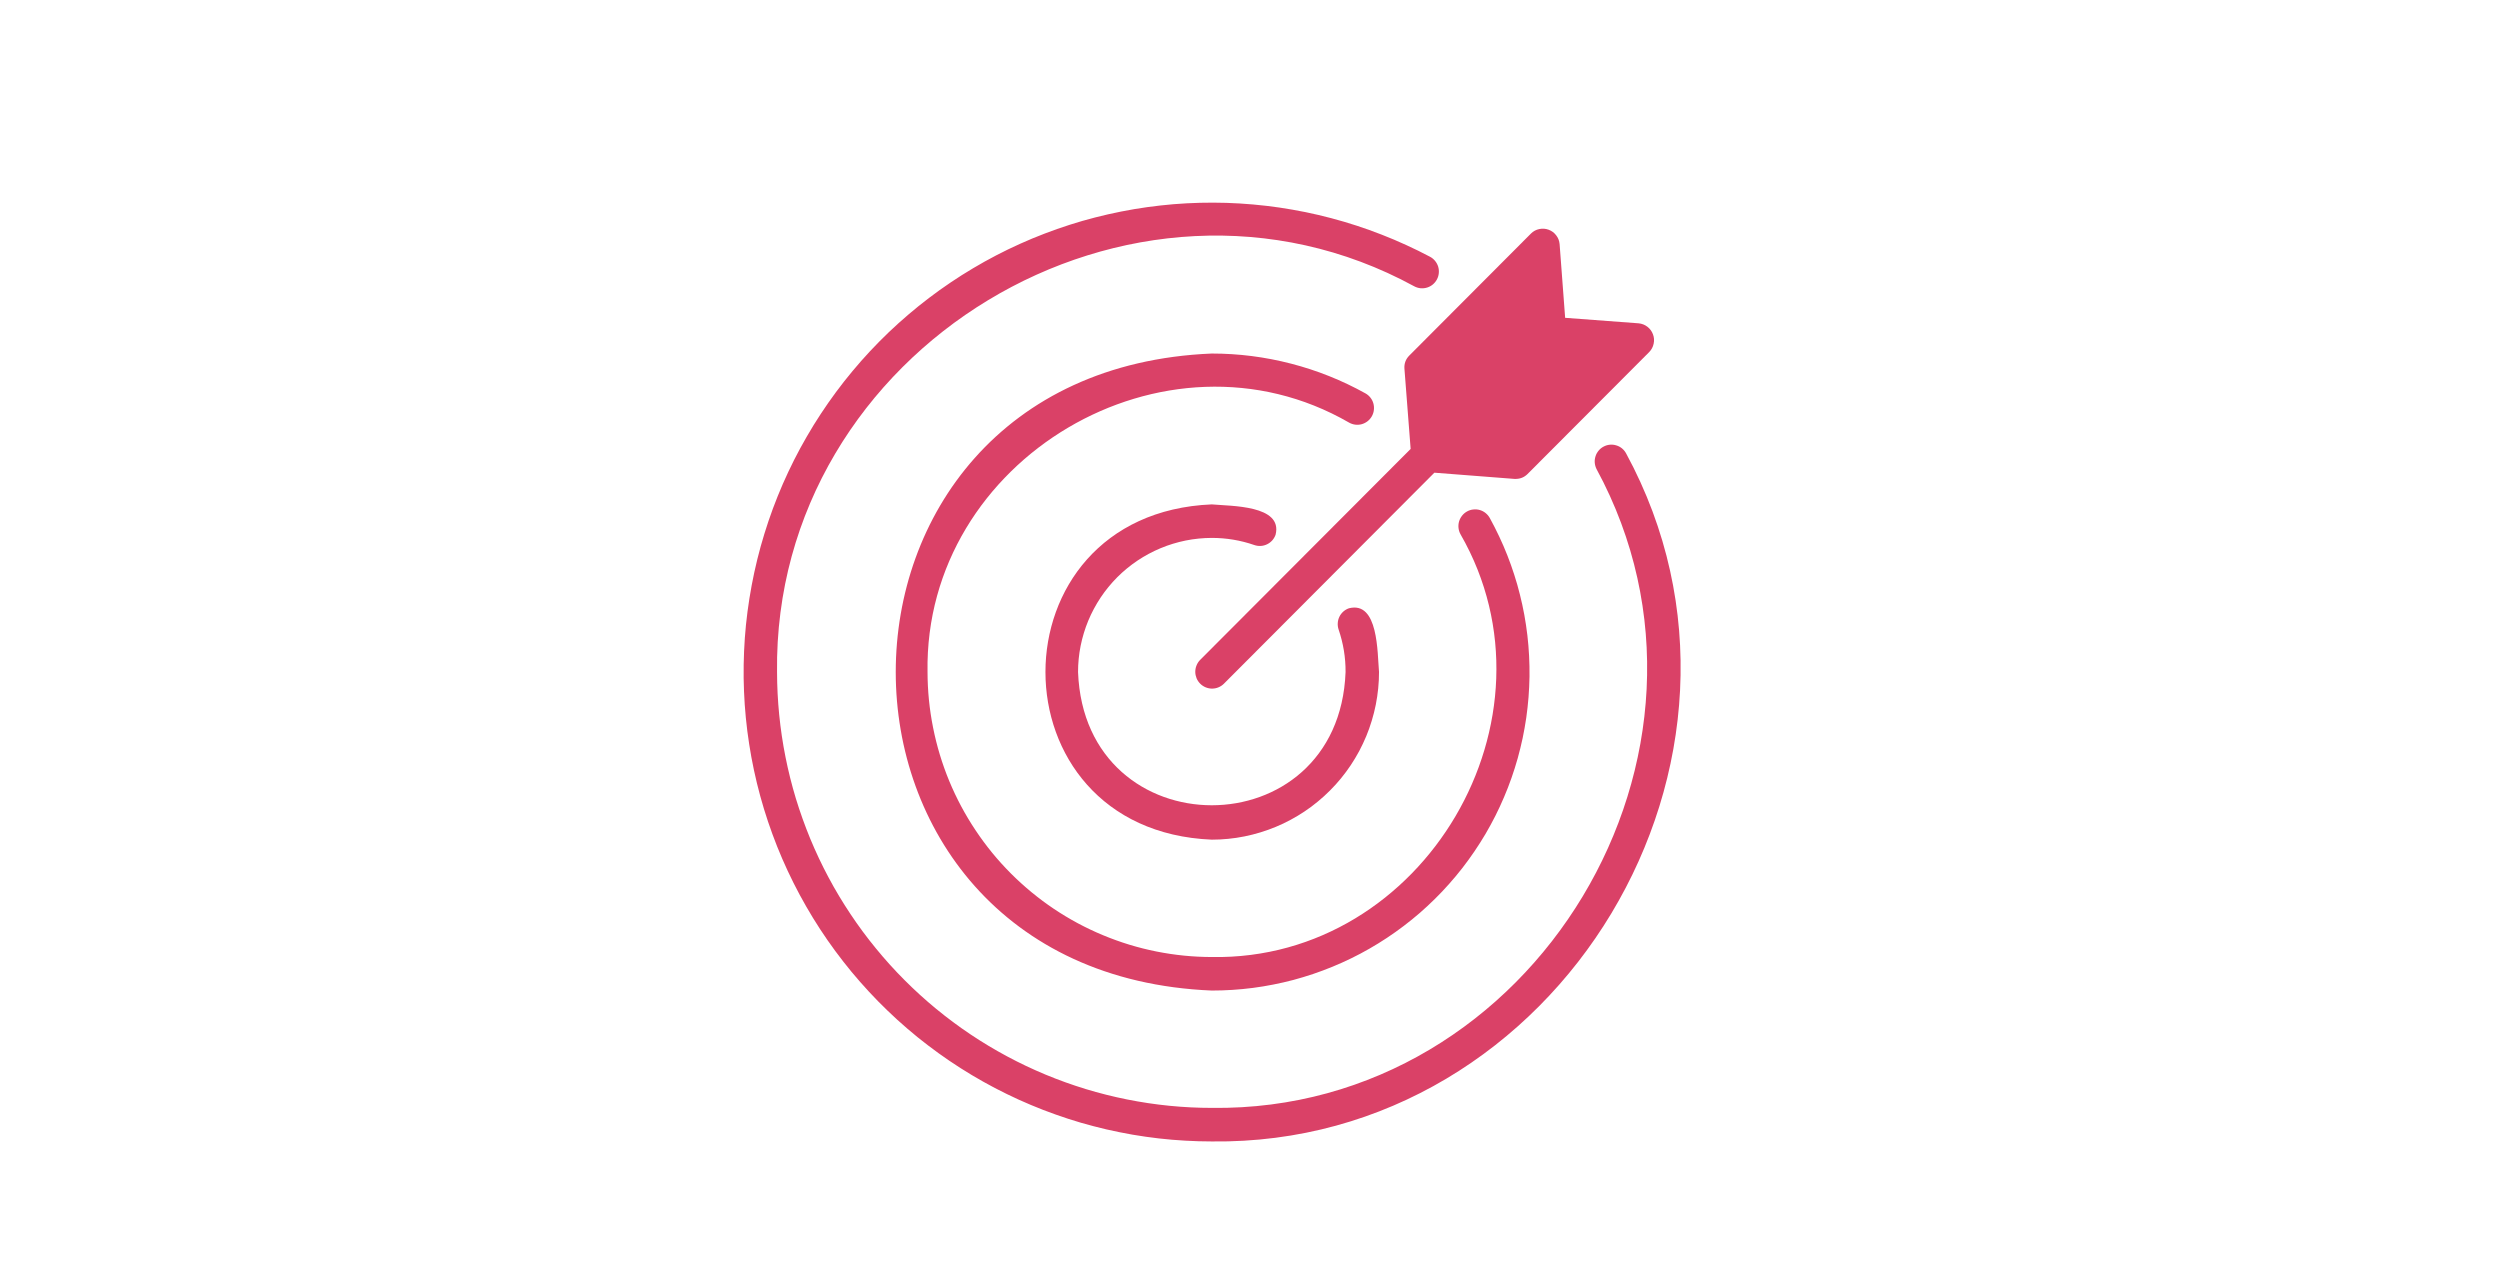
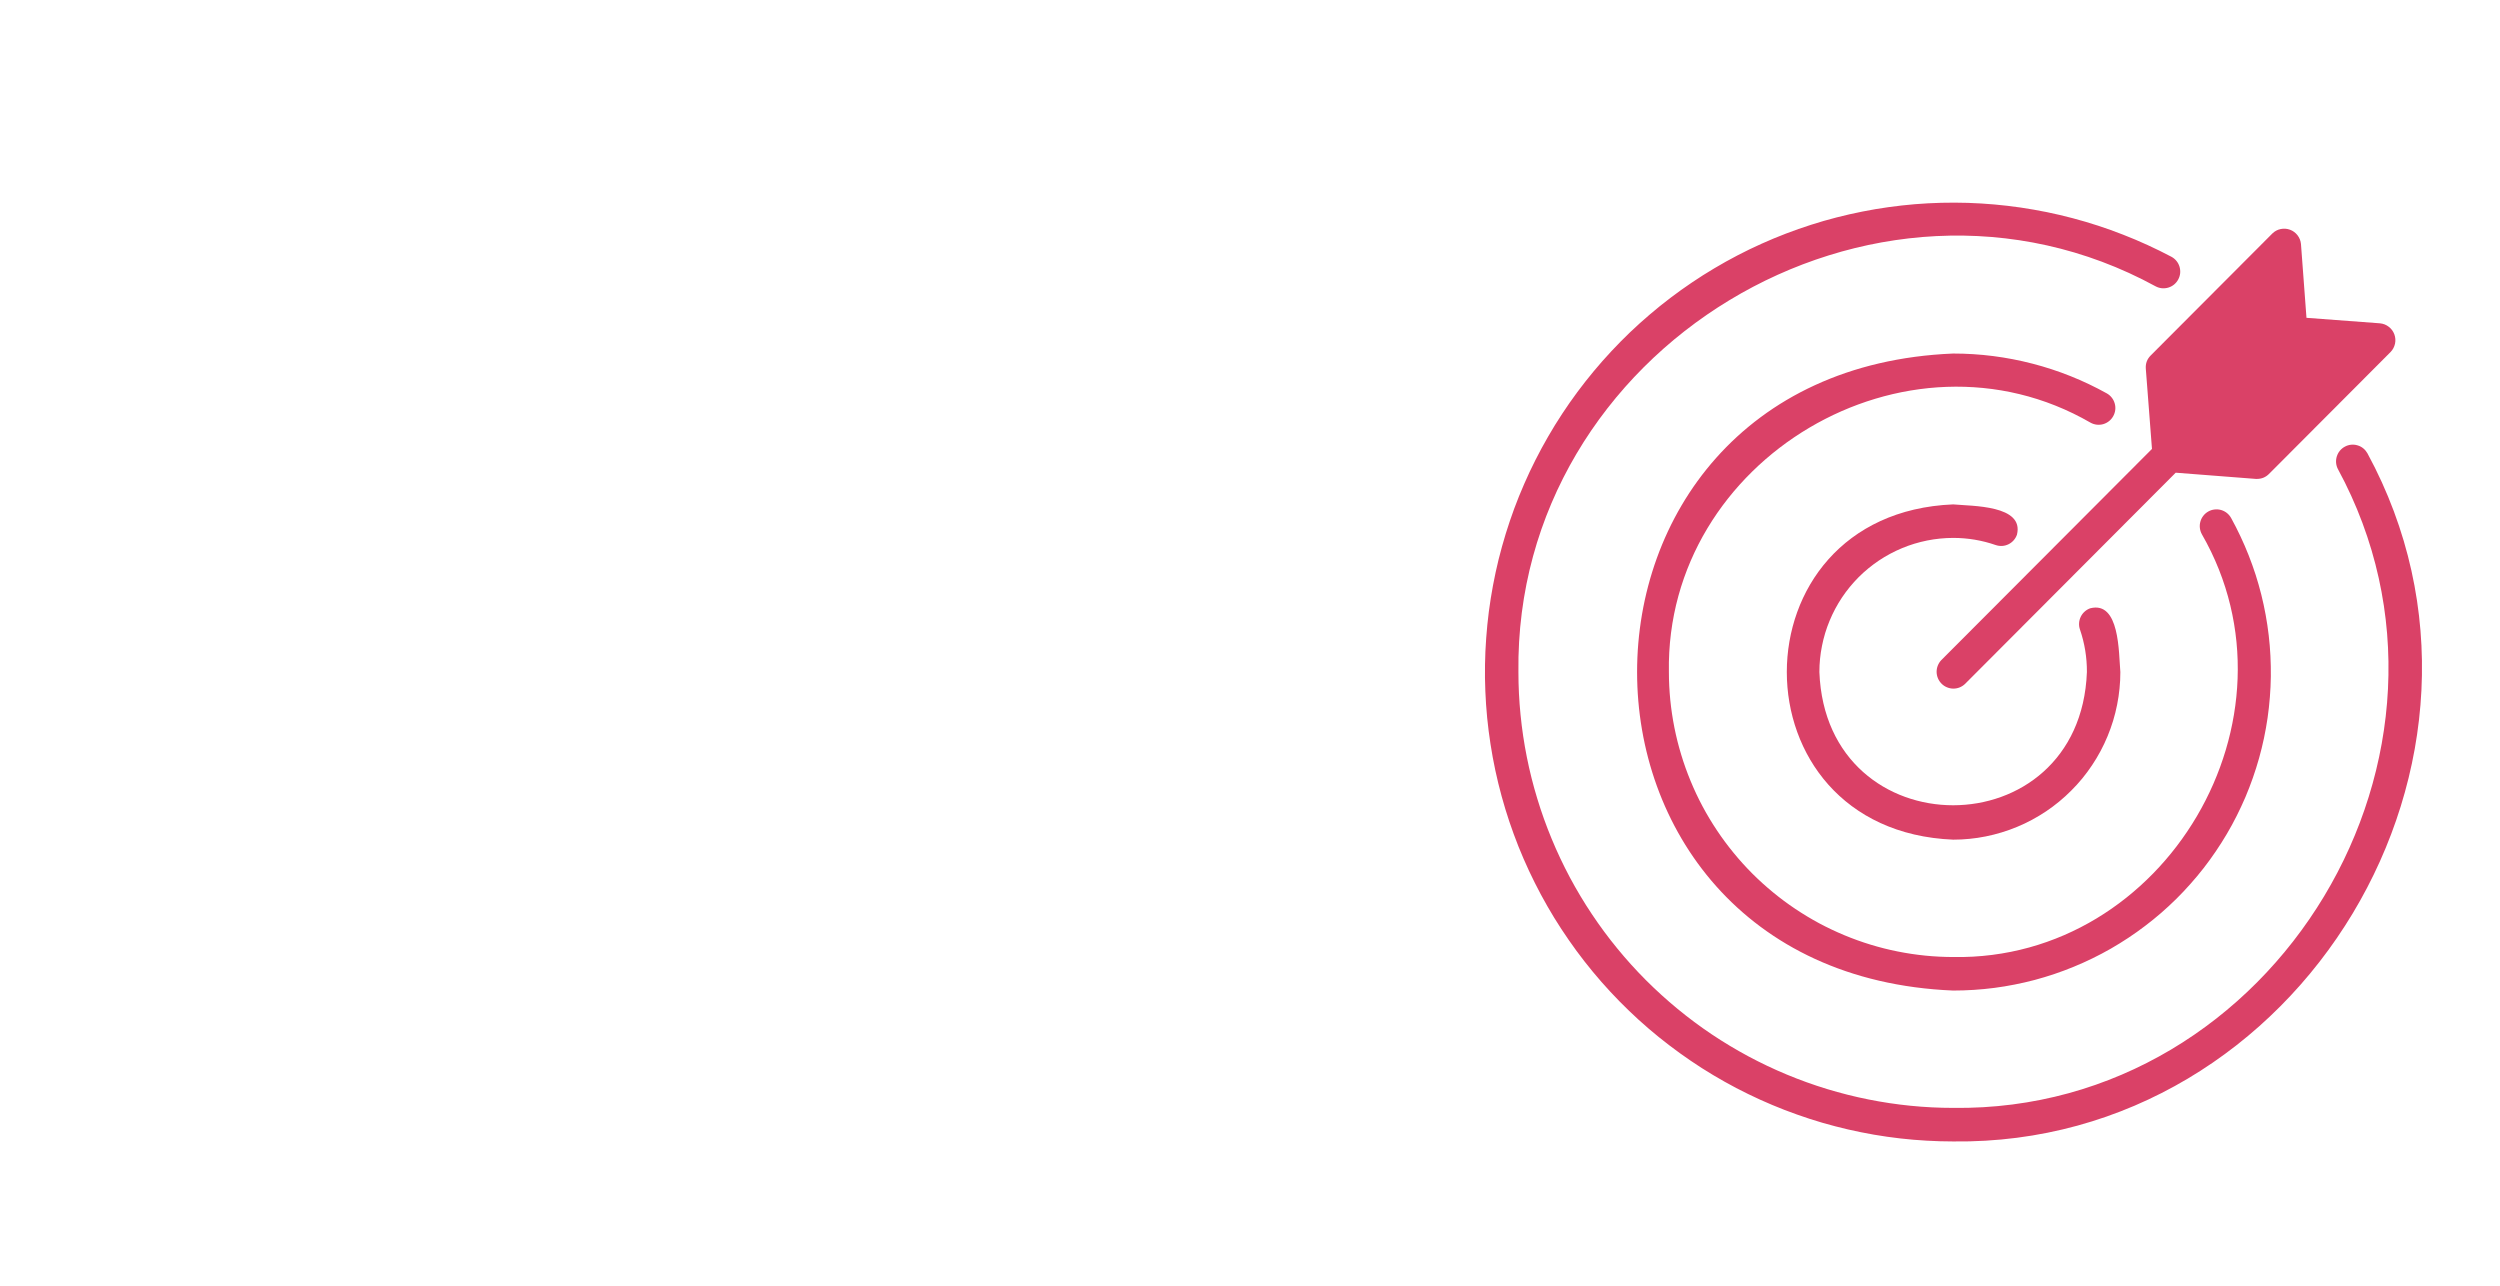
<svg xmlns="http://www.w3.org/2000/svg" width="350" zoomAndPan="magnify" viewBox="0 0 262.5 135" height="180" preserveAspectRatio="xMidYMid meet" version="1.0">
-   <path fill="#da4167" d="M 170.734 47.594 C 170.625 47.395 170.48 47.219 170.301 47.074 C 170.121 46.93 169.918 46.824 169.699 46.762 C 169.48 46.695 169.254 46.672 169.023 46.695 C 168.797 46.719 168.578 46.785 168.375 46.895 C 168.172 47 167.996 47.145 167.852 47.32 C 167.703 47.5 167.594 47.695 167.527 47.918 C 167.457 48.137 167.43 48.363 167.449 48.59 C 167.469 48.82 167.531 49.039 167.633 49.246 C 183.785 79.008 161.094 116.762 127.238 116.328 C 125.746 116.328 124.254 116.254 122.766 116.105 C 121.277 115.957 119.805 115.734 118.336 115.441 C 116.871 115.148 115.422 114.781 113.992 114.348 C 112.562 113.91 111.16 113.406 109.777 112.832 C 108.398 112.258 107.047 111.617 105.73 110.91 C 104.414 110.203 103.133 109.434 101.891 108.602 C 100.648 107.77 99.449 106.875 98.293 105.926 C 97.137 104.973 96.031 103.969 94.977 102.91 C 93.918 101.852 92.918 100.742 91.969 99.582 C 91.02 98.426 90.129 97.223 89.301 95.977 C 88.469 94.73 87.699 93.449 86.996 92.129 C 86.289 90.805 85.652 89.453 85.078 88.07 C 84.508 86.684 84.004 85.277 83.566 83.844 C 83.133 82.41 82.77 80.957 82.477 79.488 C 82.184 78.02 81.965 76.539 81.816 75.047 C 81.668 73.559 81.594 72.062 81.59 70.562 C 81.168 36.625 118.812 13.875 148.504 30.066 C 148.711 30.176 148.93 30.242 149.16 30.266 C 149.395 30.285 149.621 30.262 149.844 30.195 C 150.066 30.125 150.266 30.02 150.445 29.871 C 150.625 29.719 150.77 29.543 150.879 29.336 C 150.988 29.129 151.055 28.91 151.074 28.68 C 151.098 28.445 151.074 28.219 151.008 27.996 C 150.938 27.773 150.828 27.57 150.68 27.391 C 150.531 27.211 150.355 27.066 150.148 26.957 C 149.328 26.523 148.496 26.113 147.648 25.727 C 146.805 25.34 145.949 24.977 145.086 24.641 C 144.219 24.301 143.344 23.988 142.461 23.699 C 141.578 23.41 140.688 23.148 139.789 22.91 C 138.891 22.672 137.988 22.461 137.078 22.273 C 136.168 22.09 135.254 21.93 134.336 21.793 C 133.414 21.66 132.492 21.551 131.566 21.469 C 130.645 21.387 129.715 21.332 128.789 21.301 C 127.859 21.273 126.93 21.27 126.004 21.293 C 125.074 21.316 124.148 21.367 123.223 21.441 C 122.297 21.52 121.375 21.621 120.453 21.75 C 119.535 21.879 118.617 22.031 117.707 22.215 C 116.797 22.395 115.891 22.602 114.992 22.832 C 114.09 23.062 113.199 23.32 112.312 23.605 C 111.43 23.887 110.555 24.195 109.688 24.527 C 108.816 24.859 107.961 25.215 107.113 25.598 C 106.266 25.977 105.43 26.383 104.605 26.812 C 103.781 27.242 102.969 27.691 102.172 28.168 C 101.371 28.641 100.586 29.141 99.816 29.66 C 99.043 30.18 98.289 30.719 97.551 31.281 C 96.809 31.844 96.086 32.426 95.379 33.031 C 94.672 33.633 93.98 34.258 93.309 34.898 C 92.637 35.543 91.984 36.203 91.348 36.883 C 90.715 37.562 90.098 38.262 89.504 38.977 C 88.91 39.691 88.332 40.422 87.781 41.168 C 87.227 41.914 86.695 42.68 86.184 43.457 C 85.672 44.234 85.184 45.023 84.719 45.832 C 84.25 46.637 83.809 47.453 83.387 48.285 C 82.969 49.113 82.574 49.957 82.199 50.809 C 81.828 51.664 81.48 52.527 81.156 53.398 C 80.832 54.273 80.535 55.152 80.262 56.043 C 79.988 56.934 79.738 57.828 79.516 58.734 C 79.293 59.637 79.098 60.547 78.926 61.461 C 78.754 62.379 78.609 63.297 78.488 64.219 C 78.367 65.145 78.273 66.07 78.207 66.996 C 78.141 67.926 78.102 68.855 78.086 69.789 C 78.07 70.719 78.082 71.648 78.121 72.578 C 78.156 73.512 78.223 74.438 78.312 75.363 C 78.402 76.293 78.52 77.215 78.664 78.137 C 78.805 79.055 78.973 79.973 79.168 80.883 C 79.363 81.793 79.582 82.695 79.828 83.594 C 80.074 84.492 80.344 85.383 80.641 86.266 C 80.938 87.148 81.258 88.02 81.602 88.887 C 81.949 89.75 82.316 90.605 82.711 91.449 C 83.105 92.289 83.52 93.121 83.961 93.941 C 84.402 94.762 84.867 95.566 85.352 96.363 C 85.836 97.156 86.348 97.934 86.875 98.699 C 87.406 99.465 87.957 100.211 88.531 100.945 C 89.102 101.68 89.695 102.395 90.309 103.094 C 90.922 103.793 91.555 104.477 92.207 105.141 C 92.855 105.801 93.527 106.445 94.215 107.074 C 94.902 107.699 95.609 108.305 96.328 108.891 C 97.051 109.473 97.789 110.039 98.543 110.582 C 99.297 111.125 100.066 111.648 100.852 112.148 C 101.633 112.648 102.434 113.125 103.242 113.578 C 104.055 114.035 104.875 114.465 105.711 114.871 C 106.547 115.281 107.391 115.664 108.25 116.023 C 109.105 116.383 109.973 116.719 110.848 117.027 C 111.723 117.34 112.605 117.625 113.496 117.887 C 114.391 118.145 115.289 118.379 116.191 118.59 C 117.098 118.797 118.008 118.98 118.922 119.141 C 119.84 119.297 120.758 119.43 121.68 119.535 C 122.602 119.641 123.527 119.719 124.457 119.77 C 125.383 119.824 126.312 119.852 127.238 119.852 C 163.703 120.305 188.137 79.656 170.734 47.594 Z M 170.734 47.594 " fill-opacity="1" fill-rule="nonzero" />
-   <path fill="#da4167" d="M 127.238 56.48 C 128.77 56.48 130.262 56.73 131.707 57.23 C 131.926 57.305 132.152 57.336 132.387 57.324 C 132.617 57.309 132.84 57.25 133.047 57.148 C 133.258 57.047 133.438 56.906 133.594 56.734 C 133.746 56.559 133.863 56.359 133.938 56.141 C 134.711 53.027 129.242 53.148 127.238 52.961 C 103.949 53.926 103.953 87.203 127.238 88.164 C 127.816 88.164 128.387 88.137 128.961 88.078 C 129.531 88.023 130.102 87.938 130.664 87.824 C 131.227 87.711 131.785 87.57 132.336 87.402 C 132.883 87.234 133.426 87.043 133.957 86.82 C 134.488 86.602 135.004 86.355 135.512 86.082 C 136.02 85.809 136.512 85.516 136.988 85.195 C 137.469 84.875 137.93 84.531 138.371 84.164 C 138.816 83.797 139.242 83.414 139.648 83.004 C 140.055 82.598 140.441 82.172 140.805 81.727 C 141.172 81.281 141.512 80.816 141.832 80.34 C 142.152 79.859 142.445 79.367 142.719 78.859 C 142.988 78.348 143.234 77.828 143.457 77.297 C 143.676 76.766 143.871 76.223 144.035 75.672 C 144.203 75.121 144.344 74.562 144.457 73.996 C 144.57 73.43 144.652 72.863 144.711 72.289 C 144.77 71.715 144.797 71.141 144.797 70.562 C 144.617 68.52 144.738 63.094 141.645 63.867 C 141.426 63.941 141.227 64.059 141.051 64.211 C 140.879 64.367 140.738 64.547 140.637 64.758 C 140.535 64.969 140.477 65.191 140.465 65.422 C 140.449 65.656 140.48 65.883 140.555 66.102 C 141.047 67.551 141.293 69.035 141.285 70.562 C 140.582 89.215 113.898 89.219 113.195 70.562 C 113.195 69.641 113.285 68.723 113.465 67.816 C 113.648 66.91 113.914 66.031 114.266 65.176 C 114.621 64.324 115.055 63.512 115.566 62.742 C 116.078 61.977 116.66 61.266 117.312 60.609 C 117.965 59.957 118.672 59.375 119.441 58.859 C 120.207 58.348 121.016 57.914 121.867 57.559 C 122.719 57.203 123.598 56.938 124.5 56.754 C 125.406 56.574 126.316 56.484 127.238 56.48 Z M 127.238 56.48 " fill-opacity="1" fill-rule="nonzero" />
-   <path fill="#da4167" d="M 144.051 43.695 C 144.164 43.488 144.234 43.273 144.258 43.039 C 144.285 42.809 144.266 42.578 144.203 42.355 C 144.141 42.129 144.035 41.926 143.891 41.746 C 143.746 41.562 143.57 41.414 143.367 41.301 C 140.898 39.93 138.301 38.891 135.566 38.184 C 132.836 37.477 130.062 37.121 127.238 37.121 C 82.992 38.953 82.992 102.176 127.238 104.008 C 127.961 104.008 128.684 103.984 129.402 103.938 C 130.121 103.891 130.84 103.824 131.555 103.73 C 132.27 103.637 132.984 103.52 133.691 103.379 C 134.398 103.242 135.102 103.078 135.801 102.895 C 136.496 102.707 137.188 102.5 137.871 102.27 C 138.555 102.039 139.23 101.785 139.898 101.512 C 140.566 101.238 141.227 100.941 141.875 100.625 C 142.523 100.309 143.16 99.973 143.785 99.613 C 144.414 99.254 145.027 98.875 145.629 98.477 C 146.23 98.078 146.82 97.66 147.395 97.223 C 147.969 96.785 148.531 96.332 149.078 95.859 C 149.621 95.383 150.152 94.895 150.664 94.387 C 151.18 93.879 151.676 93.355 152.156 92.812 C 152.637 92.273 153.098 91.719 153.543 91.148 C 153.984 90.578 154.41 89.992 154.816 89.395 C 155.223 88.797 155.609 88.188 155.977 87.566 C 156.344 86.941 156.688 86.309 157.016 85.66 C 157.34 85.016 157.645 84.359 157.926 83.695 C 158.211 83.031 158.473 82.355 158.711 81.672 C 158.949 80.992 159.168 80.301 159.363 79.605 C 159.555 78.906 159.727 78.207 159.879 77.5 C 160.027 76.789 160.152 76.078 160.258 75.363 C 160.359 74.648 160.438 73.93 160.496 73.207 C 160.551 72.484 160.586 71.766 160.598 71.039 C 160.605 70.316 160.594 69.594 160.555 68.871 C 160.52 68.148 160.457 67.43 160.375 66.711 C 160.289 65.992 160.184 65.277 160.055 64.566 C 159.926 63.855 159.77 63.148 159.594 62.445 C 159.422 61.742 159.223 61.047 159 60.359 C 158.781 59.672 158.539 58.992 158.273 58.316 C 158.008 57.645 157.723 56.98 157.414 56.328 C 157.105 55.672 156.777 55.027 156.43 54.395 C 156.316 54.191 156.168 54.016 155.984 53.867 C 155.805 53.723 155.602 53.617 155.375 53.551 C 155.152 53.488 154.926 53.469 154.691 53.496 C 154.461 53.52 154.242 53.59 154.039 53.703 C 153.836 53.816 153.66 53.965 153.516 54.148 C 153.371 54.332 153.266 54.535 153.199 54.762 C 153.137 54.988 153.117 55.215 153.145 55.449 C 153.172 55.68 153.242 55.898 153.355 56.102 C 164.484 75.453 149.535 100.875 127.238 100.488 C 126.262 100.484 125.289 100.438 124.316 100.34 C 123.344 100.242 122.379 100.098 121.418 99.906 C 120.461 99.715 119.516 99.477 118.578 99.191 C 117.645 98.906 116.727 98.574 115.824 98.199 C 114.918 97.824 114.039 97.406 113.176 96.945 C 112.312 96.48 111.477 95.977 110.664 95.434 C 109.852 94.891 109.07 94.305 108.312 93.684 C 107.559 93.062 106.836 92.406 106.145 91.715 C 105.453 91.02 104.797 90.297 104.176 89.539 C 103.559 88.781 102.977 87.996 102.434 87.18 C 101.891 86.367 101.387 85.527 100.926 84.664 C 100.465 83.801 100.047 82.914 99.672 82.012 C 99.297 81.105 98.969 80.184 98.684 79.246 C 98.402 78.309 98.164 77.359 97.973 76.398 C 97.781 75.438 97.637 74.469 97.539 73.496 C 97.441 72.52 97.395 71.543 97.391 70.562 C 97.012 48.211 122.359 33.223 141.664 44.379 C 141.867 44.492 142.086 44.562 142.316 44.59 C 142.547 44.617 142.777 44.598 143 44.535 C 143.223 44.469 143.426 44.363 143.609 44.219 C 143.789 44.074 143.938 43.898 144.051 43.695 Z M 144.051 43.695 " fill-opacity="1" fill-rule="nonzero" />
-   <path fill="#da4167" d="M 173.172 36.961 L 160.387 49.777 C 160.047 50.113 159.637 50.281 159.16 50.285 L 159.02 50.285 L 150.609 49.633 L 128.488 71.812 C 128.32 71.973 128.129 72.094 127.914 72.18 C 127.699 72.266 127.477 72.305 127.246 72.305 C 127.02 72.301 126.797 72.254 126.582 72.164 C 126.371 72.074 126.184 71.949 126.02 71.785 C 125.859 71.621 125.73 71.434 125.641 71.223 C 125.555 71.008 125.508 70.785 125.504 70.555 C 125.504 70.324 125.543 70.102 125.629 69.887 C 125.711 69.672 125.836 69.48 125.992 69.312 L 148.117 47.137 L 147.465 38.703 C 147.43 38.168 147.602 37.711 147.977 37.332 L 160.758 24.516 C 161 24.277 161.289 24.121 161.625 24.051 C 161.961 23.98 162.285 24.004 162.605 24.121 C 162.926 24.238 163.191 24.434 163.398 24.707 C 163.609 24.977 163.727 25.285 163.758 25.625 L 164.34 33.371 L 172.062 33.949 C 172.402 33.984 172.711 34.102 172.98 34.312 C 173.25 34.52 173.445 34.785 173.562 35.105 C 173.684 35.426 173.707 35.754 173.633 36.09 C 173.562 36.426 173.41 36.715 173.172 36.961 Z M 173.172 36.961 " fill-opacity="1" fill-rule="nonzero" />
+   <path fill="#da4167" d="M 248.578 47.594 C 248.465 47.395 248.32 47.219 248.141 47.074 C 247.961 46.93 247.762 46.824 247.539 46.762 C 247.32 46.695 247.094 46.672 246.867 46.695 C 246.637 46.719 246.422 46.785 246.219 46.895 C 246.016 47 245.84 47.145 245.691 47.32 C 245.543 47.5 245.438 47.695 245.367 47.918 C 245.297 48.137 245.273 48.363 245.289 48.59 C 245.309 48.82 245.371 49.039 245.477 49.246 C 261.625 79.008 238.934 116.762 205.082 116.328 C 203.586 116.328 202.094 116.254 200.609 116.105 C 199.121 115.957 197.645 115.734 196.18 115.441 C 194.711 115.148 193.266 114.781 191.836 114.348 C 190.406 113.91 189 113.406 187.621 112.832 C 186.238 112.258 184.891 111.617 183.57 110.91 C 182.254 110.203 180.973 109.434 179.73 108.602 C 178.488 107.77 177.289 106.875 176.137 105.926 C 174.98 104.973 173.875 103.969 172.816 102.91 C 171.762 101.852 170.758 100.742 169.809 99.582 C 168.859 98.426 167.973 97.223 167.141 95.977 C 166.309 94.73 165.543 93.449 164.836 92.129 C 164.133 90.805 163.492 89.453 162.922 88.07 C 162.348 86.684 161.844 85.277 161.41 83.844 C 160.973 82.41 160.609 80.957 160.316 79.488 C 160.023 78.02 159.805 76.539 159.656 75.047 C 159.508 73.559 159.434 72.062 159.434 70.562 C 159.008 36.625 196.652 13.875 226.344 30.066 C 226.551 30.176 226.77 30.242 227 30.266 C 227.234 30.285 227.461 30.262 227.684 30.195 C 227.906 30.125 228.105 30.02 228.285 29.871 C 228.465 29.719 228.609 29.543 228.719 29.336 C 228.828 29.129 228.895 28.91 228.918 28.68 C 228.938 28.445 228.914 28.219 228.848 27.996 C 228.777 27.773 228.672 27.57 228.523 27.391 C 228.375 27.211 228.195 27.066 227.992 26.957 C 227.168 26.523 226.336 26.113 225.492 25.727 C 224.645 25.34 223.793 24.977 222.926 24.641 C 222.059 24.301 221.188 23.988 220.305 23.699 C 219.418 23.41 218.527 23.148 217.633 22.91 C 216.734 22.672 215.828 22.461 214.918 22.273 C 214.008 22.09 213.094 21.93 212.176 21.793 C 211.258 21.66 210.336 21.551 209.41 21.469 C 208.484 21.387 207.559 21.332 206.629 21.301 C 205.699 21.273 204.773 21.27 203.844 21.293 C 202.914 21.316 201.988 21.367 201.062 21.441 C 200.137 21.52 199.215 21.621 198.293 21.75 C 197.375 21.879 196.461 22.031 195.547 22.215 C 194.637 22.395 193.73 22.602 192.832 22.832 C 191.934 23.062 191.039 23.32 190.156 23.605 C 189.27 23.887 188.395 24.195 187.527 24.527 C 186.66 24.859 185.801 25.215 184.953 25.598 C 184.105 25.977 183.27 26.383 182.445 26.812 C 181.621 27.242 180.809 27.691 180.012 28.168 C 179.211 28.641 178.426 29.141 177.656 29.66 C 176.887 30.18 176.129 30.719 175.391 31.281 C 174.648 31.844 173.926 32.426 173.219 33.031 C 172.512 33.633 171.82 34.258 171.148 34.898 C 170.477 35.543 169.824 36.203 169.191 36.883 C 168.555 37.562 167.941 38.262 167.344 38.977 C 166.75 39.691 166.176 40.422 165.621 41.168 C 165.066 41.914 164.535 42.68 164.023 43.457 C 163.512 44.234 163.023 45.023 162.559 45.832 C 162.094 46.637 161.648 47.453 161.23 48.285 C 160.809 49.113 160.414 49.957 160.043 50.809 C 159.668 51.664 159.32 52.527 158.996 53.398 C 158.676 54.273 158.375 55.152 158.102 56.043 C 157.828 56.934 157.582 57.828 157.355 58.734 C 157.133 59.637 156.938 60.547 156.766 61.461 C 156.594 62.379 156.449 63.297 156.328 64.219 C 156.211 65.145 156.117 66.07 156.051 66.996 C 155.98 67.926 155.941 68.855 155.926 69.789 C 155.91 70.719 155.922 71.648 155.961 72.578 C 156 73.512 156.062 74.438 156.152 75.363 C 156.246 76.293 156.359 77.215 156.504 78.137 C 156.645 79.055 156.816 79.973 157.008 80.883 C 157.203 81.793 157.422 82.695 157.668 83.594 C 157.914 84.492 158.184 85.383 158.48 86.266 C 158.777 87.148 159.098 88.02 159.441 88.887 C 159.789 89.75 160.156 90.605 160.551 91.449 C 160.945 92.289 161.363 93.121 161.801 93.941 C 162.242 94.762 162.707 95.566 163.191 96.363 C 163.68 97.156 164.188 97.934 164.719 98.699 C 165.246 99.465 165.797 100.211 166.371 100.945 C 166.945 101.68 167.535 102.395 168.148 103.094 C 168.762 103.793 169.395 104.477 170.047 105.141 C 170.699 105.801 171.367 106.445 172.055 107.074 C 172.742 107.699 173.449 108.305 174.172 108.891 C 174.895 109.473 175.633 110.039 176.387 110.582 C 177.141 111.125 177.91 111.648 178.691 112.148 C 179.477 112.648 180.273 113.125 181.082 113.578 C 181.895 114.035 182.715 114.465 183.551 114.871 C 184.387 115.281 185.234 115.664 186.09 116.023 C 186.945 116.383 187.812 116.719 188.688 117.027 C 189.562 117.34 190.445 117.625 191.34 117.887 C 192.23 118.145 193.129 118.379 194.035 118.59 C 194.938 118.797 195.848 118.98 196.766 119.141 C 197.68 119.297 198.598 119.43 199.523 119.535 C 200.445 119.641 201.371 119.719 202.297 119.77 C 203.223 119.824 204.152 119.852 205.082 119.852 C 241.543 120.305 265.98 79.656 248.578 47.594 Z M 248.578 47.594 " fill-opacity="1" fill-rule="nonzero" />
+   <path fill="#da4167" d="M 205.082 56.48 C 206.613 56.48 208.102 56.73 209.547 57.23 C 209.77 57.305 209.996 57.336 210.227 57.324 C 210.461 57.309 210.68 57.25 210.891 57.148 C 211.098 57.047 211.281 56.906 211.434 56.734 C 211.59 56.559 211.703 56.359 211.781 56.141 C 212.551 53.027 207.082 53.148 205.082 52.961 C 181.793 53.926 181.793 87.203 205.082 88.164 C 205.656 88.164 206.23 88.137 206.801 88.078 C 207.375 88.023 207.941 87.938 208.504 87.824 C 209.07 87.711 209.625 87.57 210.176 87.402 C 210.727 87.234 211.266 87.043 211.797 86.82 C 212.328 86.602 212.848 86.355 213.355 86.082 C 213.859 85.809 214.352 85.516 214.832 85.195 C 215.309 84.875 215.77 84.531 216.215 84.164 C 216.66 83.797 217.082 83.414 217.488 83.004 C 217.898 82.598 218.281 82.172 218.648 81.727 C 219.012 81.281 219.355 80.816 219.672 80.34 C 219.992 79.859 220.289 79.367 220.559 78.859 C 220.832 78.348 221.078 77.828 221.297 77.297 C 221.516 76.766 221.711 76.223 221.879 75.672 C 222.047 75.121 222.184 74.562 222.297 73.996 C 222.41 73.43 222.496 72.863 222.551 72.289 C 222.609 71.715 222.637 71.141 222.637 70.562 C 222.461 68.52 222.578 63.094 219.484 63.867 C 219.266 63.941 219.066 64.059 218.895 64.211 C 218.719 64.367 218.582 64.547 218.48 64.758 C 218.375 64.969 218.32 65.191 218.305 65.422 C 218.289 65.656 218.32 65.883 218.398 66.102 C 218.891 67.551 219.133 69.035 219.125 70.562 C 218.422 89.215 191.738 89.219 191.035 70.562 C 191.035 69.641 191.125 68.723 191.309 67.816 C 191.488 66.91 191.754 66.031 192.109 65.176 C 192.461 64.324 192.895 63.512 193.406 62.742 C 193.918 61.977 194.5 61.266 195.152 60.609 C 195.805 59.957 196.516 59.375 197.281 58.859 C 198.047 58.348 198.855 57.914 199.707 57.559 C 200.559 57.203 201.438 56.938 202.344 56.754 C 203.246 56.574 204.16 56.484 205.082 56.48 Z M 205.082 56.48 " fill-opacity="1" fill-rule="nonzero" />
+   <path fill="#da4167" d="M 221.891 43.695 C 222.004 43.488 222.074 43.273 222.102 43.039 C 222.129 42.809 222.109 42.578 222.043 42.355 C 221.98 42.129 221.875 41.926 221.73 41.746 C 221.586 41.562 221.41 41.414 221.207 41.301 C 218.738 39.93 216.141 38.891 213.41 38.184 C 210.68 37.477 207.902 37.121 205.082 37.121 C 160.832 38.953 160.832 102.176 205.082 104.008 C 205.801 104.008 206.523 103.984 207.242 103.938 C 207.965 103.891 208.68 103.824 209.398 103.73 C 210.113 103.637 210.824 103.52 211.531 103.379 C 212.238 103.242 212.941 103.078 213.641 102.895 C 214.34 102.707 215.027 102.5 215.711 102.27 C 216.398 102.039 217.074 101.785 217.738 101.512 C 218.406 101.238 219.066 100.941 219.715 100.625 C 220.363 100.309 221 99.973 221.629 99.613 C 222.254 99.254 222.867 98.875 223.469 98.477 C 224.074 98.078 224.66 97.66 225.234 97.223 C 225.812 96.785 226.371 96.332 226.918 95.859 C 227.465 95.383 227.992 94.895 228.508 94.387 C 229.02 93.879 229.516 93.355 229.996 92.812 C 230.477 92.273 230.938 91.719 231.383 91.148 C 231.828 90.578 232.25 89.992 232.656 89.395 C 233.062 88.797 233.449 88.188 233.816 87.566 C 234.184 86.941 234.531 86.309 234.855 85.66 C 235.18 85.016 235.484 84.359 235.77 83.695 C 236.051 83.031 236.312 82.355 236.551 81.672 C 236.789 80.992 237.008 80.301 237.203 79.605 C 237.398 78.906 237.57 78.207 237.719 77.5 C 237.867 76.789 237.996 76.078 238.098 75.363 C 238.199 74.648 238.281 73.93 238.336 73.207 C 238.395 72.484 238.426 71.766 238.438 71.039 C 238.445 70.316 238.434 69.594 238.395 68.871 C 238.359 68.148 238.301 67.43 238.215 66.711 C 238.133 65.992 238.023 65.277 237.895 64.566 C 237.766 63.855 237.613 63.148 237.438 62.445 C 237.262 61.742 237.062 61.047 236.844 60.359 C 236.621 59.672 236.379 58.992 236.113 58.316 C 235.848 57.645 235.562 56.98 235.254 56.328 C 234.949 55.672 234.617 55.027 234.27 54.395 C 234.156 54.191 234.008 54.016 233.828 53.867 C 233.645 53.723 233.441 53.617 233.219 53.551 C 232.992 53.488 232.766 53.469 232.535 53.496 C 232.301 53.52 232.082 53.59 231.879 53.703 C 231.676 53.816 231.5 53.965 231.355 54.148 C 231.211 54.332 231.105 54.535 231.043 54.762 C 230.977 54.988 230.961 55.215 230.988 55.449 C 231.016 55.68 231.086 55.898 231.199 56.102 C 242.328 75.453 227.379 100.875 205.082 100.488 C 204.102 100.484 203.129 100.438 202.156 100.34 C 201.184 100.242 200.219 100.098 199.262 99.906 C 198.301 99.715 197.355 99.477 196.422 99.191 C 195.484 98.906 194.566 98.574 193.664 98.199 C 192.762 97.824 191.879 97.406 191.016 96.945 C 190.156 96.48 189.32 95.977 188.508 95.434 C 187.695 94.891 186.91 94.305 186.156 93.684 C 185.398 93.062 184.676 92.406 183.984 91.715 C 183.293 91.02 182.637 90.297 182.02 89.539 C 181.398 88.781 180.816 87.996 180.273 87.18 C 179.73 86.367 179.227 85.527 178.766 84.664 C 178.305 83.801 177.887 82.914 177.516 82.012 C 177.141 81.105 176.809 80.184 176.527 79.246 C 176.242 78.309 176.004 77.359 175.812 76.398 C 175.621 75.438 175.477 74.469 175.379 73.496 C 175.285 72.52 175.234 71.543 175.234 70.562 C 174.852 48.211 200.203 33.223 219.504 44.379 C 219.707 44.492 219.926 44.562 220.156 44.59 C 220.391 44.617 220.617 44.598 220.84 44.535 C 221.066 44.469 221.266 44.363 221.449 44.219 C 221.633 44.074 221.777 43.898 221.891 43.695 Z M 221.891 43.695 " fill-opacity="1" fill-rule="nonzero" />
+   <path fill="#da4167" d="M 251.012 36.961 L 238.23 49.777 C 237.887 50.113 237.48 50.281 237 50.285 L 236.859 50.285 L 228.449 49.633 L 206.328 71.812 C 206.16 71.973 205.969 72.094 205.758 72.18 C 205.543 72.266 205.32 72.305 205.09 72.305 C 204.859 72.301 204.637 72.254 204.426 72.164 C 204.211 72.074 204.023 71.949 203.863 71.785 C 203.699 71.621 203.574 71.434 203.484 71.223 C 203.395 71.008 203.348 70.785 203.344 70.555 C 203.344 70.324 203.383 70.102 203.469 69.887 C 203.555 69.672 203.676 69.48 203.836 69.312 L 225.957 47.137 L 225.309 38.703 C 225.273 38.168 225.441 37.711 225.816 37.332 L 238.598 24.516 C 238.844 24.277 239.133 24.121 239.465 24.051 C 239.801 23.98 240.129 24.004 240.449 24.121 C 240.77 24.238 241.031 24.434 241.242 24.707 C 241.449 24.977 241.57 25.285 241.602 25.625 L 242.18 33.371 L 249.906 33.949 C 250.246 33.984 250.551 34.102 250.82 34.312 C 251.094 34.52 251.285 34.785 251.406 35.105 C 251.523 35.426 251.547 35.754 251.477 36.09 C 251.402 36.426 251.25 36.715 251.012 36.961 Z M 251.012 36.961 " fill-opacity="1" fill-rule="nonzero" />
</svg>
